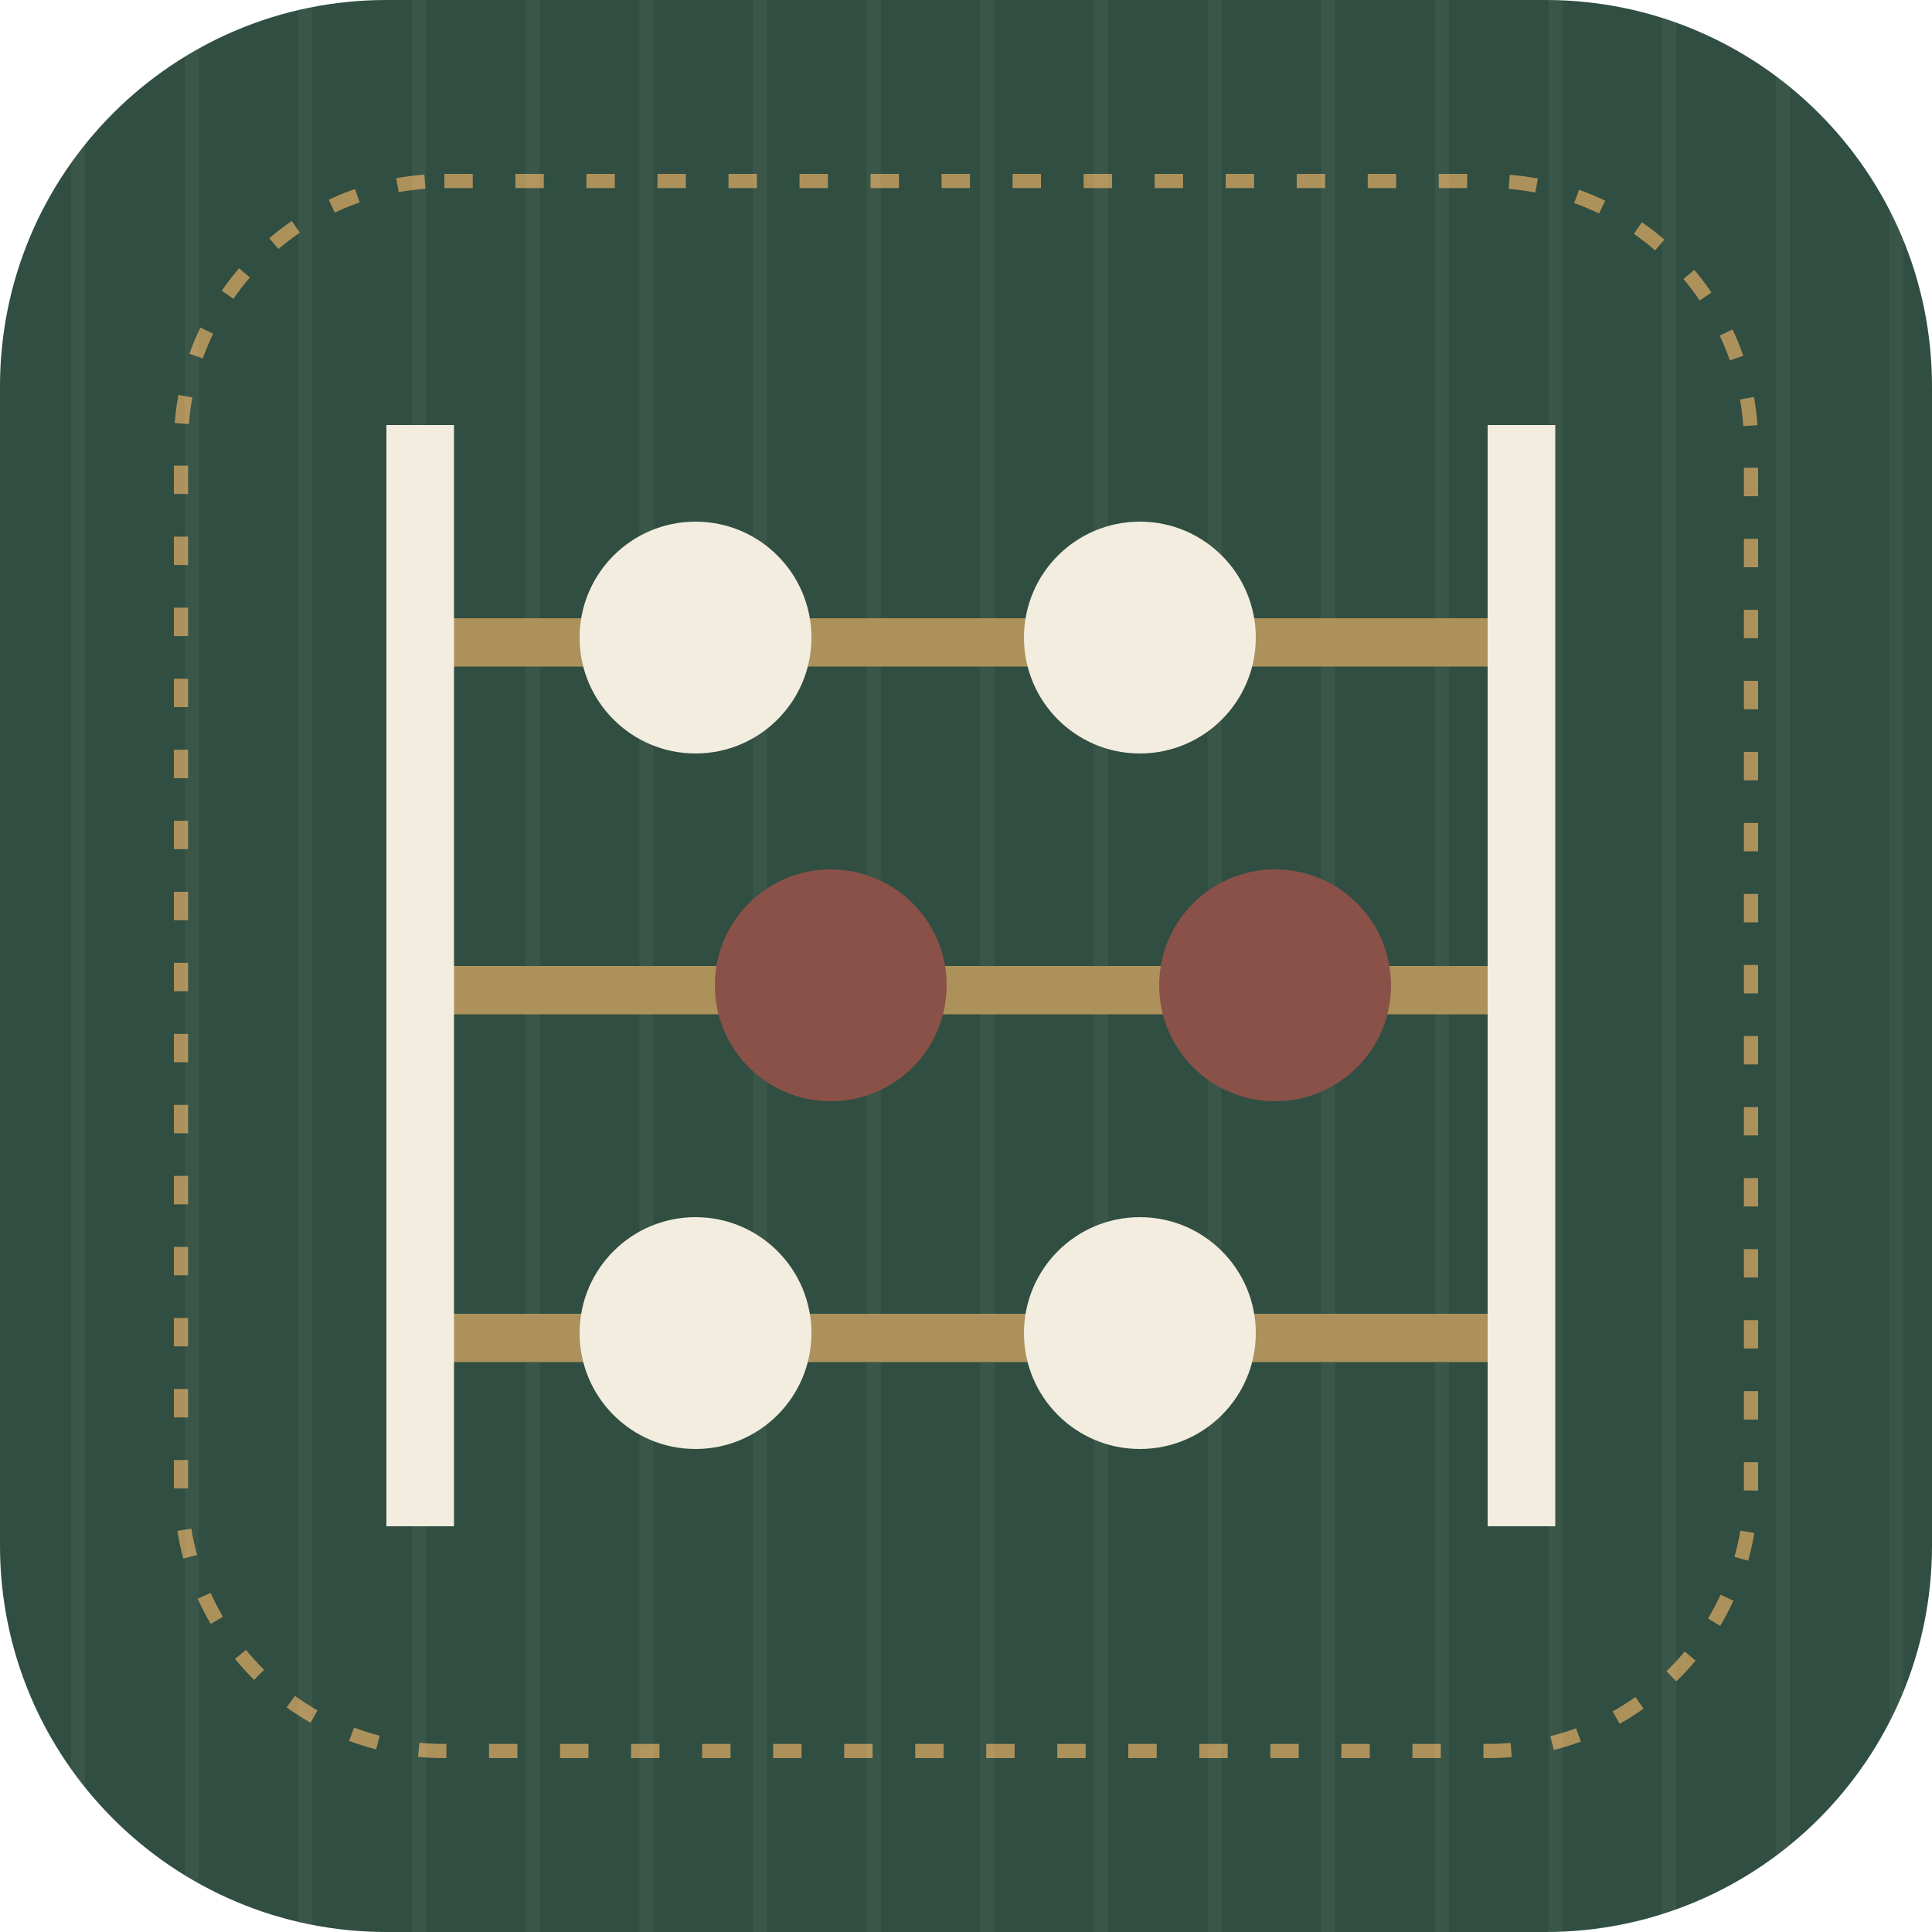
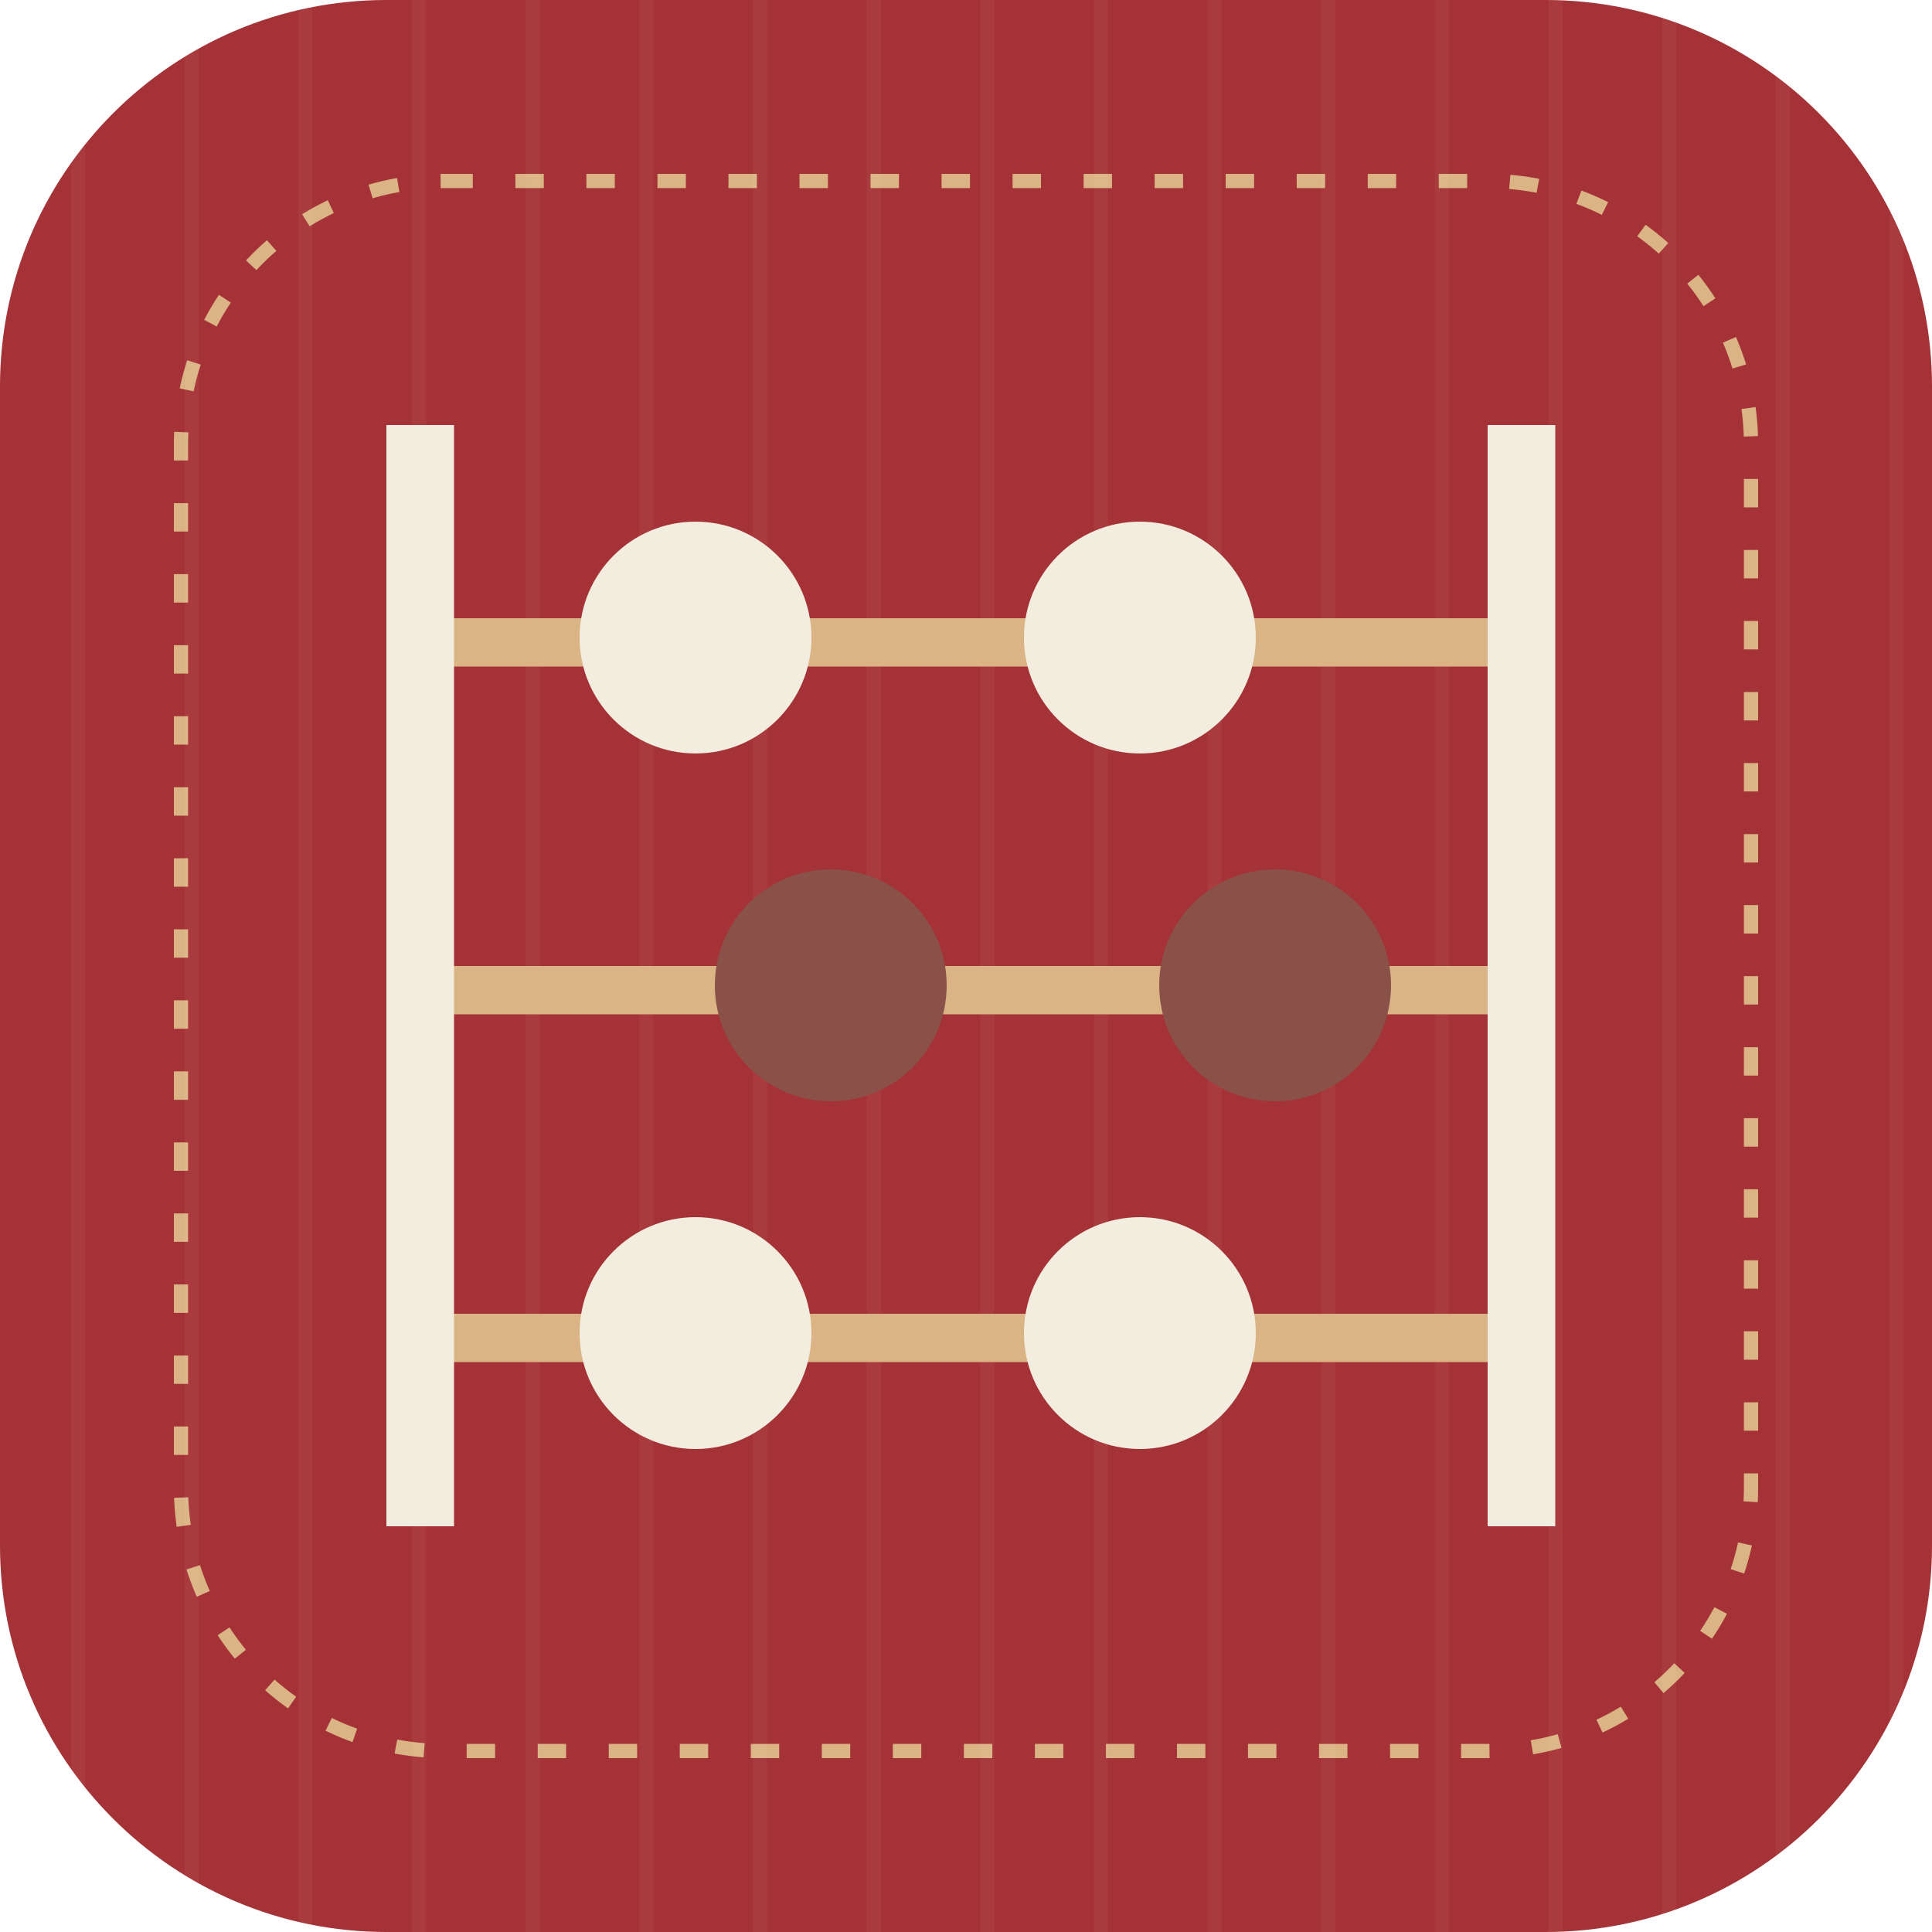
- <svg xmlns="http://www.w3.org/2000/svg" width="136" height="136" viewBox="0 0 136 136" fill="none">
+ <svg xmlns="http://www.w3.org/2000/svg" viewBox="0 0 136 136" width="136" height="136">
+   <defs>
+     <clipPath id="cl1">
+       <path d="M27.2,0 H108.8 A27.2,27.2 0 0 1 136,27.2 V108.8 A27.2,27.2 0 0 1 108.8,136 H27.2 A27.2,27.2 0 0 1 0,108.8 V27.2 A27.2,27.2 0 0 1 27.2,0 Z" />
+     </clipPath>
+   </defs>
  <g>
-     <path transform="matrix(1 0 0 1 0 0)" d="M27.2 0L108.8 0C123.822 0 136 12.178 136 27.2L136 27.2L136 108.8C136 123.822 123.822 136 108.8 136L108.8 136L27.2 136C12.178 136 0 123.822 0 108.8L0 108.8L0 27.2C0 12.178 12.178 0 27.2 0L27.2 0Z" fill="#304E41" />
-     <g clip-path="url(#clip1)">
-       <path transform="matrix(1 0 0 1 12.24 12.24)" d="M19.04 1L19.04 0L21.04 0L21.04 1L19.04 1ZM24.04 1L24.04 0L26.04 0L26.04 1L24.04 1ZM29.04 1L29.04 0L31.04 0L31.04 1L29.04 1ZM34.04 1L34.04 0L36.04 0L36.04 1L34.04 1ZM39.04 1L39.04 0L41.04 0L41.04 1L39.04 1ZM44.04 1L44.04 0L46.04 0L46.04 1L44.04 1ZM49.04 1L49.04 0L51.04 0L51.04 1L49.04 1ZM54.04 1L54.04 0L56.04 0L56.04 1L54.04 1ZM59.04 1L59.04 0L61.04 0L61.04 1L59.04 1ZM64.04 1L64.04 0L66.04 0L66.04 1L64.04 1ZM69.04 1L69.04 0L71.04 0L71.04 1L69.04 1ZM74.04 1L74.04 0L76.04 0L76.04 1L74.04 1ZM79.04 1L79.04 0L81.04 0L81.04 1L79.04 1ZM84.04 1L84.04 0L86.04 0L86.04 1L84.04 1ZM89.04 1L89.04 0L91.04 0L91.04 1L89.04 1ZM15.649 0.301C16.299 0.184 16.961 0.1 17.633 0.051L17.705 1.049C17.069 1.095 16.442 1.175 15.826 1.285L15.649 0.301ZM93.958 1.06L94.038 0.063C94.709 0.117 95.37 0.206 96.02 0.328L95.835 1.311C95.22 1.196 94.594 1.111 93.958 1.06ZM10.901 1.822C11.501 1.538 12.119 1.284 12.751 1.063L13.081 2.007C12.482 2.217 11.897 2.457 11.329 2.726L10.901 1.822ZM98.574 2.055L98.912 1.114C99.542 1.34 100.157 1.599 100.755 1.887L100.32 2.788C99.754 2.514 99.171 2.269 98.574 2.055ZM6.714 4.528C7.221 4.097 7.751 3.691 8.303 3.314L8.867 4.14C8.345 4.497 7.842 4.881 7.362 5.29L6.714 4.528ZM102.771 4.221L103.342 3.4C103.89 3.782 104.417 4.191 104.921 4.626L104.267 5.383C103.79 4.97 103.29 4.583 102.771 4.221ZM3.368 8.224C3.748 7.675 4.156 7.147 4.589 6.642L5.348 7.293C4.937 7.772 4.55 8.273 4.191 8.793L3.368 8.224ZM106.265 7.402L107.029 6.757C107.458 7.266 107.862 7.797 108.238 8.349L107.41 8.911C107.055 8.388 106.672 7.884 106.265 7.402ZM1.095 12.661C1.319 12.03 1.576 11.414 1.863 10.816L2.765 11.248C2.493 11.815 2.25 12.398 2.037 12.996L1.095 12.661ZM108.817 11.378L109.722 10.953C110.004 11.553 110.256 12.171 110.475 12.804L110.475 12.804L109.53 13.132C109.323 12.532 109.084 11.947 108.817 11.378ZM0.058 17.538C0.111 16.867 0.198 16.206 0.318 15.556L1.301 15.738C1.188 16.353 1.105 16.98 1.055 17.616L0.058 17.538ZM110.244 15.879L111.229 15.705C111.344 16.355 111.426 17.017 111.473 17.689L111.473 17.689L110.475 17.759C110.431 17.122 110.353 16.495 110.244 15.879ZM0 22.536L0 20.536L1 20.536L1 22.536L0 22.536ZM110.52 22.688L110.52 20.688L111.52 20.688L111.52 22.688L110.52 22.688ZM0 27.536L0 25.536L1 25.536L1 27.536L0 27.536ZM110.52 27.688L110.52 25.688L111.52 25.688L111.52 27.688L110.52 27.688ZM0 32.536L0 30.536L1 30.536L1 32.536L0 32.536ZM110.52 32.688L110.52 30.688L111.52 30.688L111.52 32.688L110.52 32.688ZM0 37.536L0 35.536L1 35.536L1 37.536L0 37.536ZM110.52 37.688L110.52 35.688L111.52 35.688L111.52 37.688L110.52 37.688ZM0 42.536L0 40.536L1 40.536L1 42.536L0 42.536ZM110.52 42.688L110.52 40.688L111.52 40.688L111.52 42.688L110.52 42.688ZM0 47.536L0 45.536L1 45.536L1 47.536L0 47.536ZM110.52 47.688L110.52 45.688L111.52 45.688L111.52 47.688L110.52 47.688ZM0 52.536L0 50.536L1 50.536L1 52.536L0 52.536ZM110.52 52.688L110.52 50.688L111.52 50.688L111.52 52.688L110.52 52.688ZM0 57.536L0 55.536L1 55.536L1 57.536L0 57.536ZM110.52 57.688L110.52 55.688L111.52 55.688L111.52 57.688L110.52 57.688ZM0 62.536L0 60.536L1 60.536L1 62.536L0 62.536ZM110.52 62.688L110.52 60.688L111.52 60.688L111.52 62.688L110.52 62.688ZM0 67.536L0 65.536L1 65.536L1 67.536L0 67.536ZM110.52 67.688L110.52 65.688L111.52 65.688L111.52 67.688L110.52 67.688ZM0 72.536L0 70.536L1 70.536L1 72.536L0 72.536ZM110.52 72.688L110.52 70.688L111.52 70.688L111.52 72.688L110.52 72.688ZM0 77.536L0 75.536L1 75.536L1 77.536L0 77.536ZM110.52 77.688L110.52 75.688L111.52 75.688L111.52 77.688L110.52 77.688ZM0 82.536L0 80.536L1 80.536L1 82.536L0 82.536ZM110.52 82.688L110.52 80.688L111.52 80.688L111.52 82.688L110.52 82.688ZM0 87.536L0 85.536L1 85.536L1 87.536L0 87.536ZM110.52 87.688L110.52 85.688L111.52 85.688L111.52 87.688L110.52 87.688ZM0 92.48L0 90.536L1 90.536L1 92.48C1 92.498 1 92.516 1 92.534L0 92.536C0 92.518 0 92.499 0 92.48ZM110.52 92.48L110.52 90.688L111.52 90.688L111.52 92.48C111.52 92.549 111.52 92.619 111.519 92.688L111.519 92.688L110.519 92.677C110.52 92.612 110.52 92.546 110.52 92.48ZM0.242 95.524L1.229 95.365C1.33 95.994 1.464 96.611 1.628 97.216L0.663 97.478C0.489 96.839 0.349 96.187 0.242 95.524ZM109.854 97.354C110.023 96.751 110.161 96.134 110.267 95.507L111.253 95.673C111.142 96.336 110.995 96.986 110.817 97.624L109.854 97.354ZM1.674 100.299L2.586 99.888C2.847 100.466 3.137 101.027 3.454 101.571L2.591 102.075C2.256 101.502 1.949 100.909 1.674 100.299ZM107.993 101.694C108.315 101.153 108.609 100.594 108.875 100.018L109.783 100.437L109.783 100.437C109.503 101.044 109.192 101.635 108.852 102.206L107.993 101.694ZM4.302 104.536L5.076 103.902C5.476 104.391 5.902 104.859 6.351 105.303L5.648 106.014L5.648 106.014C5.174 105.545 4.725 105.052 4.302 104.536ZM105.066 105.404C105.519 104.963 105.948 104.499 106.353 104.013L107.121 104.652C106.695 105.165 106.242 105.655 105.764 106.12L105.764 106.12L105.066 105.404ZM7.937 107.949L8.52 107.137C9.032 107.505 9.564 107.847 10.114 108.161L9.618 109.029L9.618 109.029C9.038 108.698 8.477 108.337 7.937 107.949ZM101.281 108.231C101.834 107.922 102.368 107.584 102.883 107.22L103.46 108.037L103.46 108.037C102.917 108.421 102.353 108.777 101.77 109.104L101.281 108.231ZM12.331 110.304L12.683 109.368C13.27 109.59 13.873 109.781 14.488 109.941L14.236 110.909L14.236 110.909C13.587 110.74 12.951 110.538 12.331 110.304ZM96.893 109.976C97.51 109.822 98.113 109.635 98.703 109.418L99.047 110.357L99.047 110.357C98.425 110.586 97.788 110.783 97.137 110.946L96.893 109.976ZM17.187 111.431L17.283 110.436C17.861 110.491 18.447 110.52 19.04 110.52L19.184 110.52L19.184 111.52L19.04 111.52C18.415 111.52 17.797 111.49 17.187 111.431ZM92.48 110.52C93.024 110.52 93.562 110.496 94.094 110.449L94.182 111.445C93.621 111.495 93.054 111.52 92.48 111.52L92.184 111.52L92.184 110.52L92.48 110.52ZM22.184 111.52L22.184 110.52L24.184 110.52L24.184 111.52L22.184 111.52ZM27.184 111.52L27.184 110.52L29.184 110.52L29.184 111.52L27.184 111.52ZM32.184 111.52L32.184 110.52L34.184 110.52L34.184 111.52L32.184 111.52ZM37.184 111.52L37.184 110.52L39.184 110.52L39.184 111.52L37.184 111.52ZM42.184 111.52L42.184 110.52L44.184 110.52L44.184 111.52L42.184 111.52ZM47.184 111.52L47.184 110.52L49.184 110.52L49.184 111.52L47.184 111.52ZM52.184 111.52L52.184 110.52L54.184 110.52L54.184 111.52L52.184 111.52ZM57.184 111.52L57.184 110.52L59.184 110.52L59.184 111.52L57.184 111.52ZM62.184 111.52L62.184 110.52L64.184 110.52L64.184 111.52L62.184 111.52ZM67.184 111.52L67.184 110.52L69.184 110.52L69.184 111.52L67.184 111.52ZM72.184 111.52L72.184 110.52L74.184 110.52L74.184 111.52L72.184 111.52ZM77.184 111.52L77.184 110.52L79.184 110.52L79.184 111.52L77.184 111.52ZM82.184 111.52L82.184 110.52L84.184 110.52L84.184 111.52L82.184 111.52ZM87.184 111.52L87.184 110.52L89.184 110.52L89.184 111.52L87.184 111.52Z" fill="#AD915B" />
-     </g>
-     <g opacity="0.045" clip-path="url(#clip1)">
-       <path transform="matrix(1 0 0 1 5 0)" d="M0 0L1 0L1 136L0 136Z" fill="#FAF7EF" />
-     </g>
-     <g opacity="0.045" clip-path="url(#clip1)">
-       <path transform="matrix(1 0 0 1 13 0)" d="M0 0L1 0L1 136L0 136Z" fill="#FAF7EF" />
-     </g>
-     <g opacity="0.045" clip-path="url(#clip1)">
-       <path transform="matrix(1 0 0 1 21 0)" d="M0 0L1 0L1 136L0 136Z" fill="#FAF7EF" />
-     </g>
-     <g opacity="0.045" clip-path="url(#clip1)">
-       <path transform="matrix(1 0 0 1 29 0)" d="M0 0L1 0L1 136L0 136Z" fill="#FAF7EF" />
-     </g>
-     <g opacity="0.045" clip-path="url(#clip1)">
-       <path transform="matrix(1 0 0 1 37 0)" d="M0 0L1 0L1 136L0 136Z" fill="#FAF7EF" />
-     </g>
-     <g opacity="0.045" clip-path="url(#clip1)">
-       <path transform="matrix(1 0 0 1 45 0)" d="M0 0L1 0L1 136L0 136Z" fill="#FAF7EF" />
-     </g>
-     <g opacity="0.045" clip-path="url(#clip1)">
-       <path transform="matrix(1 0 0 1 53 0)" d="M0 0L1 0L1 136L0 136Z" fill="#FAF7EF" />
-     </g>
-     <g opacity="0.045" clip-path="url(#clip1)">
-       <path transform="matrix(1 0 0 1 61 0)" d="M0 0L1 0L1 136L0 136Z" fill="#FAF7EF" />
-     </g>
-     <g opacity="0.045" clip-path="url(#clip1)">
-       <path transform="matrix(1 0 0 1 69 0)" d="M0 0L1 0L1 136L0 136Z" fill="#FAF7EF" />
-     </g>
-     <g opacity="0.045" clip-path="url(#clip1)">
-       <path transform="matrix(1 0 0 1 77 0)" d="M0 0L1 0L1 136L0 136Z" fill="#FAF7EF" />
-     </g>
-     <g opacity="0.045" clip-path="url(#clip1)">
-       <path transform="matrix(1 0 0 1 85 0)" d="M0 0L1 0L1 136L0 136Z" fill="#FAF7EF" />
-     </g>
-     <g opacity="0.045" clip-path="url(#clip1)">
-       <path transform="matrix(1 0 0 1 93 0)" d="M0 0L1 0L1 136L0 136Z" fill="#FAF7EF" />
-     </g>
-     <g opacity="0.045" clip-path="url(#clip1)">
-       <path transform="matrix(1 0 0 1 101 0)" d="M0 0L1 0L1 136L0 136Z" fill="#FAF7EF" />
-     </g>
-     <g opacity="0.045" clip-path="url(#clip1)">
-       <path transform="matrix(1 0 0 1 109 0)" d="M0 0L1 0L1 136L0 136Z" fill="#FAF7EF" />
-     </g>
-     <g opacity="0.045" clip-path="url(#clip1)">
-       <path transform="matrix(1 0 0 1 117 0)" d="M0 0L1 0L1 136L0 136Z" fill="#FAF7EF" />
-     </g>
-     <g opacity="0.045" clip-path="url(#clip1)">
-       <path transform="matrix(1 0 0 1 125 0)" d="M0 0L1 0L1 136L0 136Z" fill="#FAF7EF" />
-     </g>
-     <g opacity="0.045" clip-path="url(#clip1)">
-       <path transform="matrix(1 0 0 1 133 0)" d="M0 0L1 0L1 136L0 136Z" fill="#FAF7EF" />
-     </g>
-     <g clip-path="url(#clip1)">
-       <path transform="matrix(1 0 0 1 31.28 43.52)" d="M0 0L73.44 0L73.44 3.4L0 3.4Z" fill="#AD915B" />
-     </g>
-     <g clip-path="url(#clip1)">
-       <path transform="matrix(1 0 0 1 40.8 36.72)" d="M16.32 8.16C16.32 12.667 12.667 16.32 8.16 16.32C3.653 16.32 0 12.667 0 8.16C0 3.653 3.653 0 8.16 0C12.667 0 16.32 3.653 16.32 8.16" fill="#F2EDDF" />
-     </g>
-     <g clip-path="url(#clip1)">
-       <path transform="matrix(1 0 0 1 72.08 36.72)" d="M16.32 8.16C16.32 12.667 12.667 16.32 8.16 16.32C3.653 16.32 0 12.667 0 8.16C0 3.653 3.653 0 8.16 0C12.667 0 16.32 3.653 16.32 8.16" fill="#F2EDDF" />
-     </g>
-     <g clip-path="url(#clip1)">
-       <path transform="matrix(1 0 0 1 31.28 68)" d="M0 0L73.44 0L73.44 3.4L0 3.4Z" fill="#AD915B" />
-     </g>
-     <g clip-path="url(#clip1)">
-       <path transform="matrix(1 0 0 1 50.32 61.2)" d="M16.32 8.16C16.32 12.667 12.667 16.32 8.16 16.32C3.653 16.32 0 12.667 0 8.16C0 3.653 3.653 0 8.16 0C12.667 0 16.32 3.653 16.32 8.16" fill="#8A5149" />
-     </g>
-     <g clip-path="url(#clip1)">
-       <path transform="matrix(1 0 0 1 81.6 61.2)" d="M16.32 8.16C16.32 12.667 12.667 16.32 8.16 16.32C3.653 16.32 0 12.667 0 8.16C0 3.653 3.653 0 8.16 0C12.667 0 16.32 3.653 16.32 8.16" fill="#8A5149" />
-     </g>
-     <g clip-path="url(#clip1)">
-       <path transform="matrix(1 0 0 1 31.28 92.48)" d="M0 0L73.44 0L73.44 3.4L0 3.4Z" fill="#AD915B" />
-     </g>
-     <g clip-path="url(#clip1)">
-       <path transform="matrix(1 0 0 1 40.8 85.68)" d="M16.32 8.16C16.32 12.667 12.667 16.32 8.16 16.32C3.653 16.32 0 12.667 0 8.16C0 3.653 3.653 0 8.16 0C12.667 0 16.32 3.653 16.32 8.16" fill="#F2EDDF" />
-     </g>
-     <g clip-path="url(#clip1)">
-       <path transform="matrix(1 0 0 1 72.08 85.68)" d="M16.32 8.16C16.32 12.667 12.667 16.32 8.16 16.32C3.653 16.32 0 12.667 0 8.16C0 3.653 3.653 0 8.16 0C12.667 0 16.32 3.653 16.32 8.16" fill="#F2EDDF" />
-     </g>
-     <g clip-path="url(#clip1)">
-       <path transform="matrix(1 0 0 1 27.2 29.92)" d="M0 0L4.76 0L4.76 77.52L0 77.52Z" fill="#F2EDDF" />
-     </g>
-     <g clip-path="url(#clip1)">
-       <path transform="matrix(1 0 0 1 104.72 29.92)" d="M0 0L4.76 0L4.76 77.52L0 77.52Z" fill="#F2EDDF" />
+     <path d="M27.2,0 H108.8 A27.2,27.2 0 0 1 136,27.2 V108.8 A27.2,27.2 0 0 1 108.8,136 H27.2 A27.2,27.2 0 0 1 0,108.8 V27.2 A27.2,27.2 0 0 1 27.2,0 Z" fill="#a53236" />
+     <g clip-path="url(#cl1)">
+       <g transform="matrix(1 0 0 1 12.24 12.24)">
+         <path transform="translate(0.5 0.5)" d="M18.54,0 H91.98 A18.54,18.54 0 0 1 110.52,18.54 V91.98 A18.54,18.54 0 0 1 91.98,110.52 H18.54 A18.54,18.54 0 0 1 0,91.98 V18.54 A18.54,18.54 0 0 1 18.54,0 Z" fill="none" stroke="#dbb486" stroke-width="1" stroke-dasharray="2 3" />
+       </g>
+       <g transform="matrix(1 0 0 1 5 0)" opacity="0.04">
+         <path d="M0,0H1V136H0Z" fill="#faf7ef" />
+       </g>
+       <g transform="matrix(1 0 0 1 13 0)" opacity="0.04">
+         <path d="M0,0H1V136H0Z" fill="#faf7ef" />
+       </g>
+       <g transform="matrix(1 0 0 1 21 0)" opacity="0.04">
+         <path d="M0,0H1V136H0Z" fill="#faf7ef" />
+       </g>
+       <g transform="matrix(1 0 0 1 29 0)" opacity="0.04">
+         <path d="M0,0H1V136H0Z" fill="#faf7ef" />
+       </g>
+       <g transform="matrix(1 0 0 1 37 0)" opacity="0.04">
+         <path d="M0,0H1V136H0Z" fill="#faf7ef" />
+       </g>
+       <g transform="matrix(1 0 0 1 45 0)" opacity="0.04">
+         <path d="M0,0H1V136H0Z" fill="#faf7ef" />
+       </g>
+       <g transform="matrix(1 0 0 1 53 0)" opacity="0.04">
+         <path d="M0,0H1V136H0Z" fill="#faf7ef" />
+       </g>
+       <g transform="matrix(1 0 0 1 61 0)" opacity="0.04">
+         <path d="M0,0H1V136H0Z" fill="#faf7ef" />
+       </g>
+       <g transform="matrix(1 0 0 1 69 0)" opacity="0.04">
+         <path d="M0,0H1V136H0Z" fill="#faf7ef" />
+       </g>
+       <g transform="matrix(1 0 0 1 77 0)" opacity="0.04">
+         <path d="M0,0H1V136H0Z" fill="#faf7ef" />
+       </g>
+       <g transform="matrix(1 0 0 1 85 0)" opacity="0.04">
+         <path d="M0,0H1V136H0Z" fill="#faf7ef" />
+       </g>
+       <g transform="matrix(1 0 0 1 93 0)" opacity="0.04">
+         <path d="M0,0H1V136H0Z" fill="#faf7ef" />
+       </g>
+       <g transform="matrix(1 0 0 1 101 0)" opacity="0.04">
+         <path d="M0,0H1V136H0Z" fill="#faf7ef" />
+       </g>
+       <g transform="matrix(1 0 0 1 109 0)" opacity="0.04">
+         <path d="M0,0H1V136H0Z" fill="#faf7ef" />
+       </g>
+       <g transform="matrix(1 0 0 1 117 0)" opacity="0.04">
+         <path d="M0,0H1V136H0Z" fill="#faf7ef" />
+       </g>
+       <g transform="matrix(1 0 0 1 125 0)" opacity="0.04">
+         <path d="M0,0H1V136H0Z" fill="#faf7ef" />
+       </g>
+       <g transform="matrix(1 0 0 1 133 0)" opacity="0.04">
+         <path d="M0,0H1V136H0Z" fill="#faf7ef" />
+       </g>
+       <g transform="matrix(1 0 0 1 31.28 43.52)">
+         <path d="M0,0H73.44V3.4H0Z" fill="#dbb486" />
+       </g>
+       <g transform="matrix(1 0 0 1 40.8 36.72)">
+         <path d="M0,8.16 A8.16,8.16 0 1 0 16.32,8.16 A8.16,8.16 0 1 0 0,8.16Z" fill="#f2eddf" />
+       </g>
+       <g transform="matrix(1 0 0 1 72.08 36.72)">
+         <path d="M0,8.16 A8.16,8.16 0 1 0 16.32,8.16 A8.16,8.16 0 1 0 0,8.16Z" fill="#f2eddf" />
+       </g>
+       <g transform="matrix(1 0 0 1 31.28 68)">
+         <path d="M0,0H73.44V3.4H0Z" fill="#dbb486" />
+       </g>
+       <g transform="matrix(1 0 0 1 50.32 61.2)">
+         <path d="M0,8.16 A8.16,8.16 0 1 0 16.32,8.16 A8.16,8.16 0 1 0 0,8.16Z" fill="#8a5149" />
+       </g>
+       <g transform="matrix(1 0 0 1 81.6 61.2)">
+         <path d="M0,8.16 A8.16,8.16 0 1 0 16.32,8.16 A8.16,8.16 0 1 0 0,8.16Z" fill="#8a5149" />
+       </g>
+       <g transform="matrix(1 0 0 1 31.28 92.48)">
+         <path d="M0,0H73.44V3.4H0Z" fill="#dbb486" />
+       </g>
+       <g transform="matrix(1 0 0 1 40.8 85.68)">
+         <path d="M0,8.16 A8.16,8.16 0 1 0 16.32,8.16 A8.16,8.16 0 1 0 0,8.16Z" fill="#f2eddf" />
+       </g>
+       <g transform="matrix(1 0 0 1 72.08 85.68)">
+         <path d="M0,8.16 A8.16,8.16 0 1 0 16.32,8.16 A8.16,8.16 0 1 0 0,8.16Z" fill="#f2eddf" />
+       </g>
+       <g transform="matrix(1 0 0 1 27.2 29.92)">
+         <path d="M0,0H4.76V77.52H0Z" fill="#f2eddf" />
+       </g>
+       <g transform="matrix(1 0 0 1 104.72 29.92)">
+         <path d="M0,0H4.76V77.52H0Z" fill="#f2eddf" />
+       </g>
    </g>
  </g>
-   <defs>
-     <clipPath id="clip1">
-       <path d="M27.2 0L108.8 0C123.822 0 136 12.178 136 27.2L136 27.2L136 108.8C136 123.822 123.822 136 108.8 136L108.8 136L27.2 136C12.178 136 0 123.822 0 108.8L0 108.8L0 27.2C0 12.178 12.178 0 27.2 0L27.2 0Z" />
-     </clipPath>
-   </defs>
</svg>
